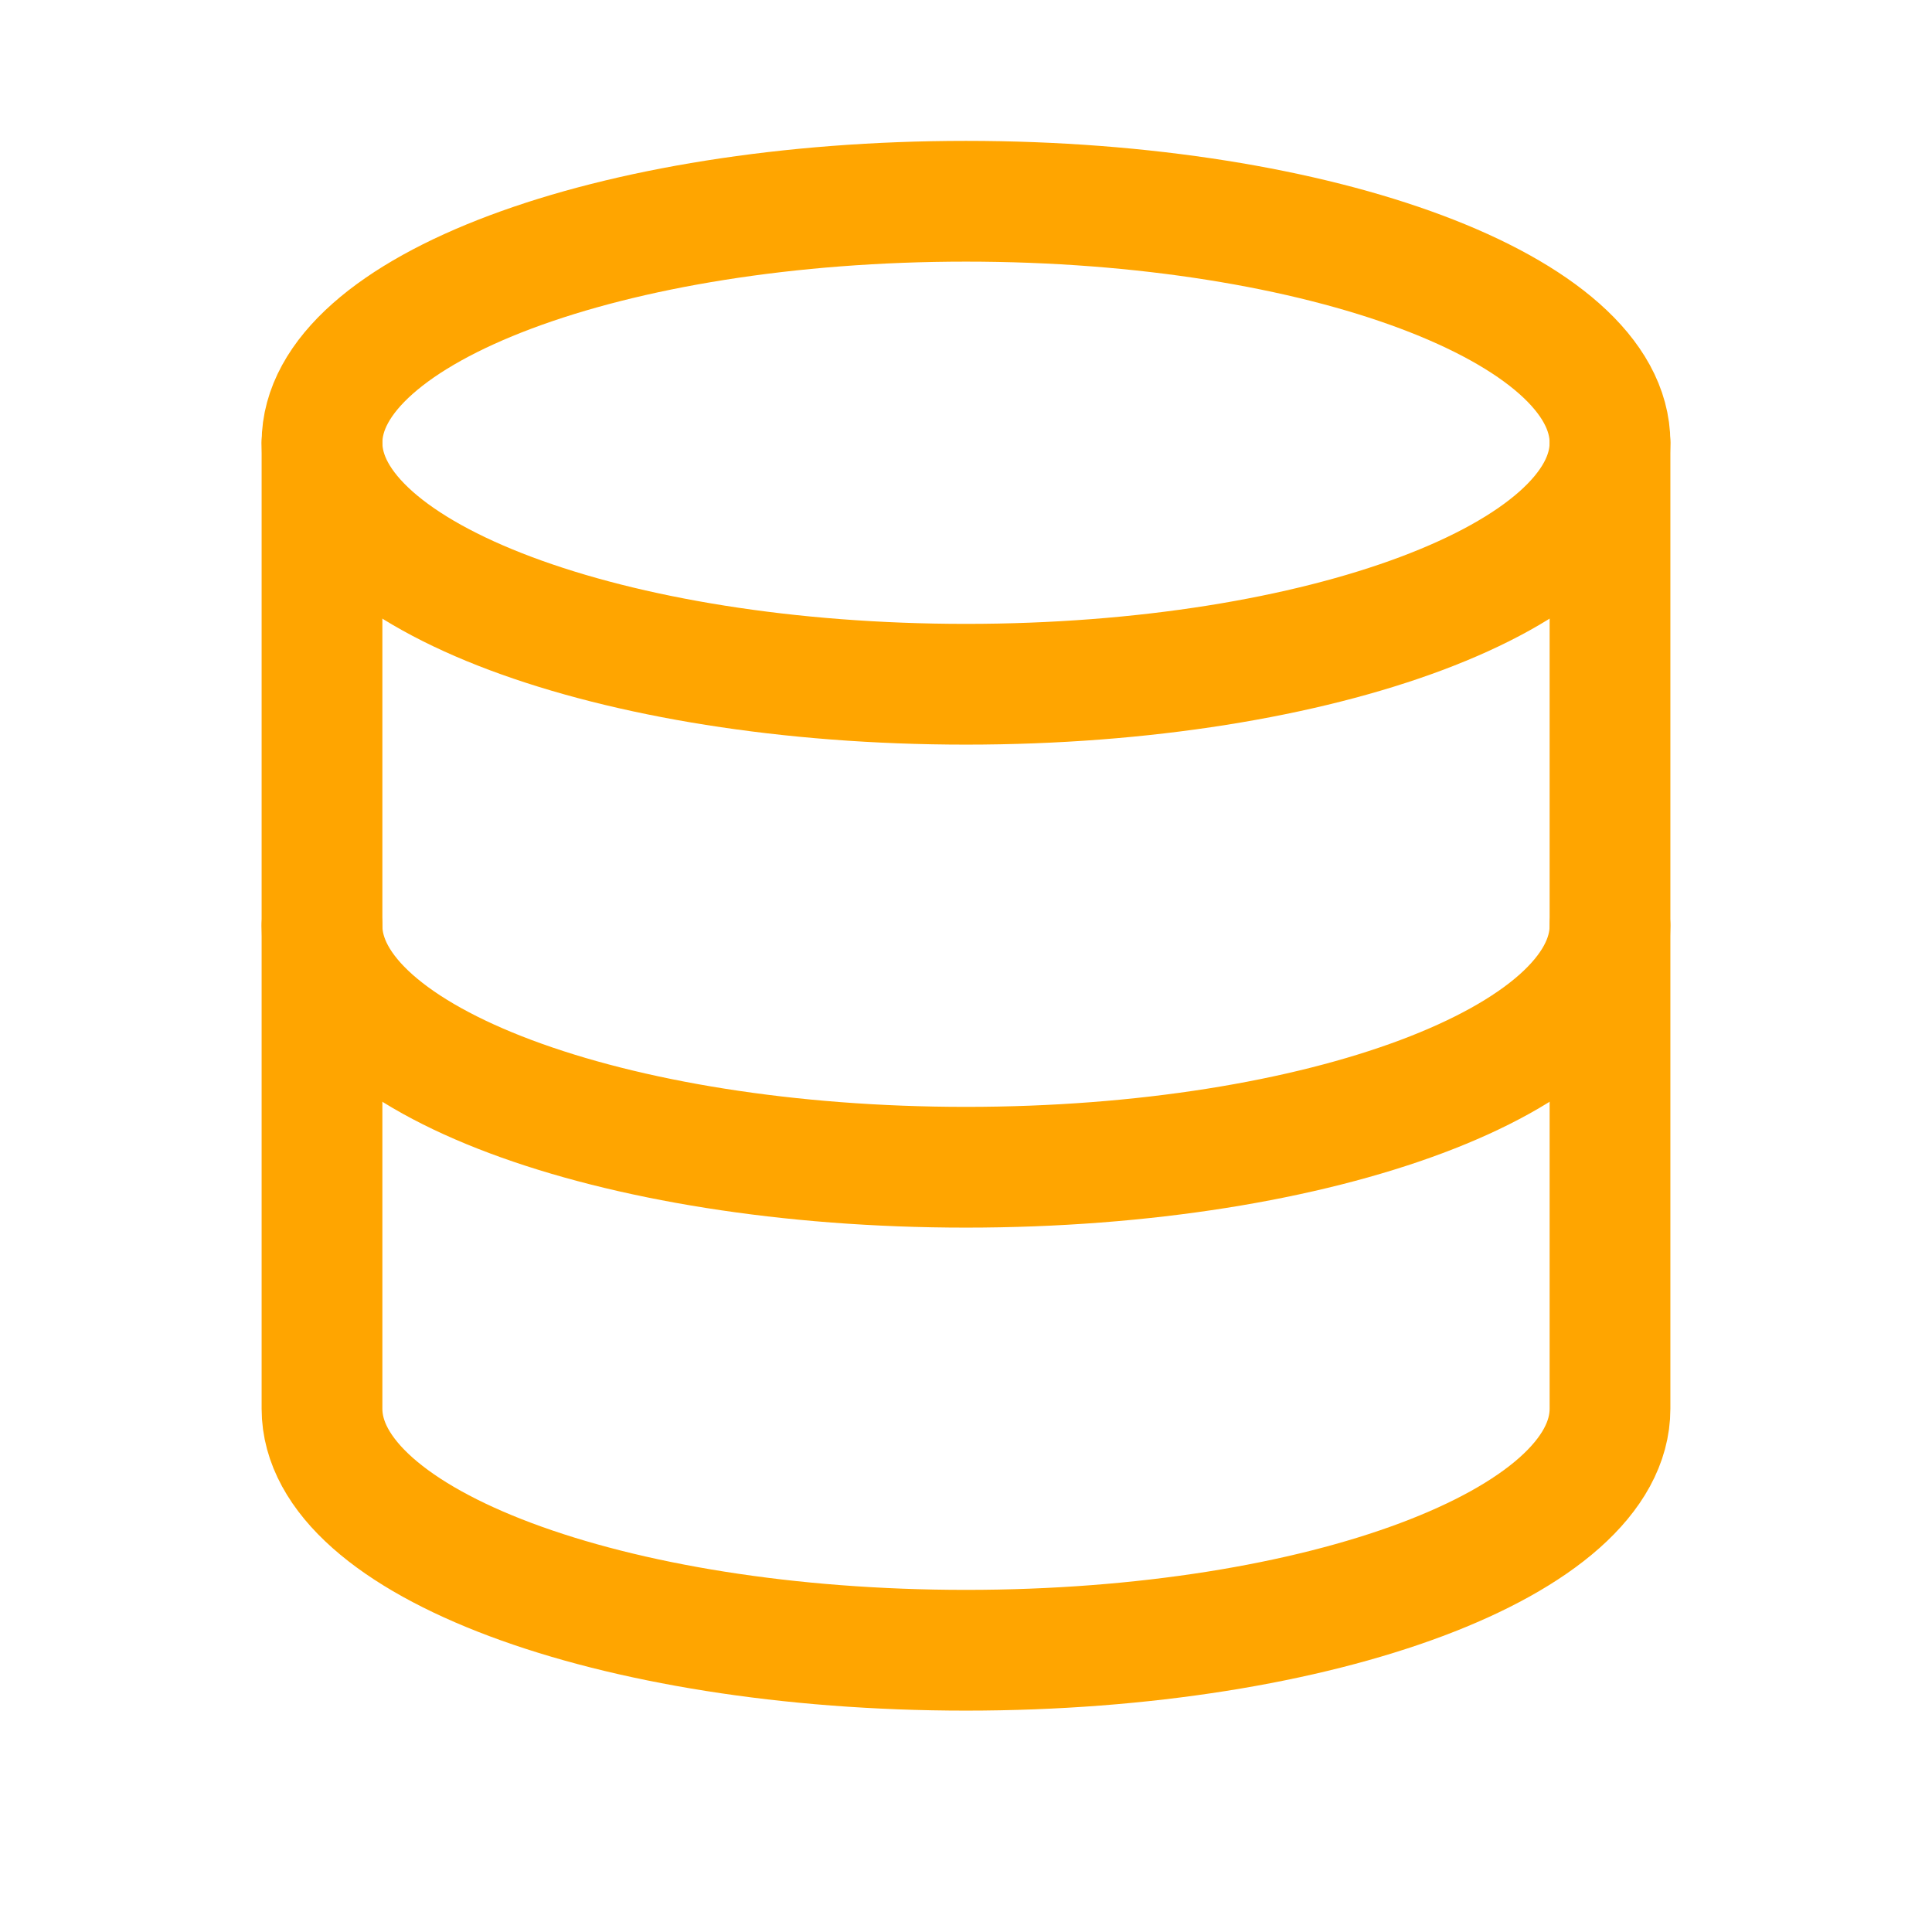
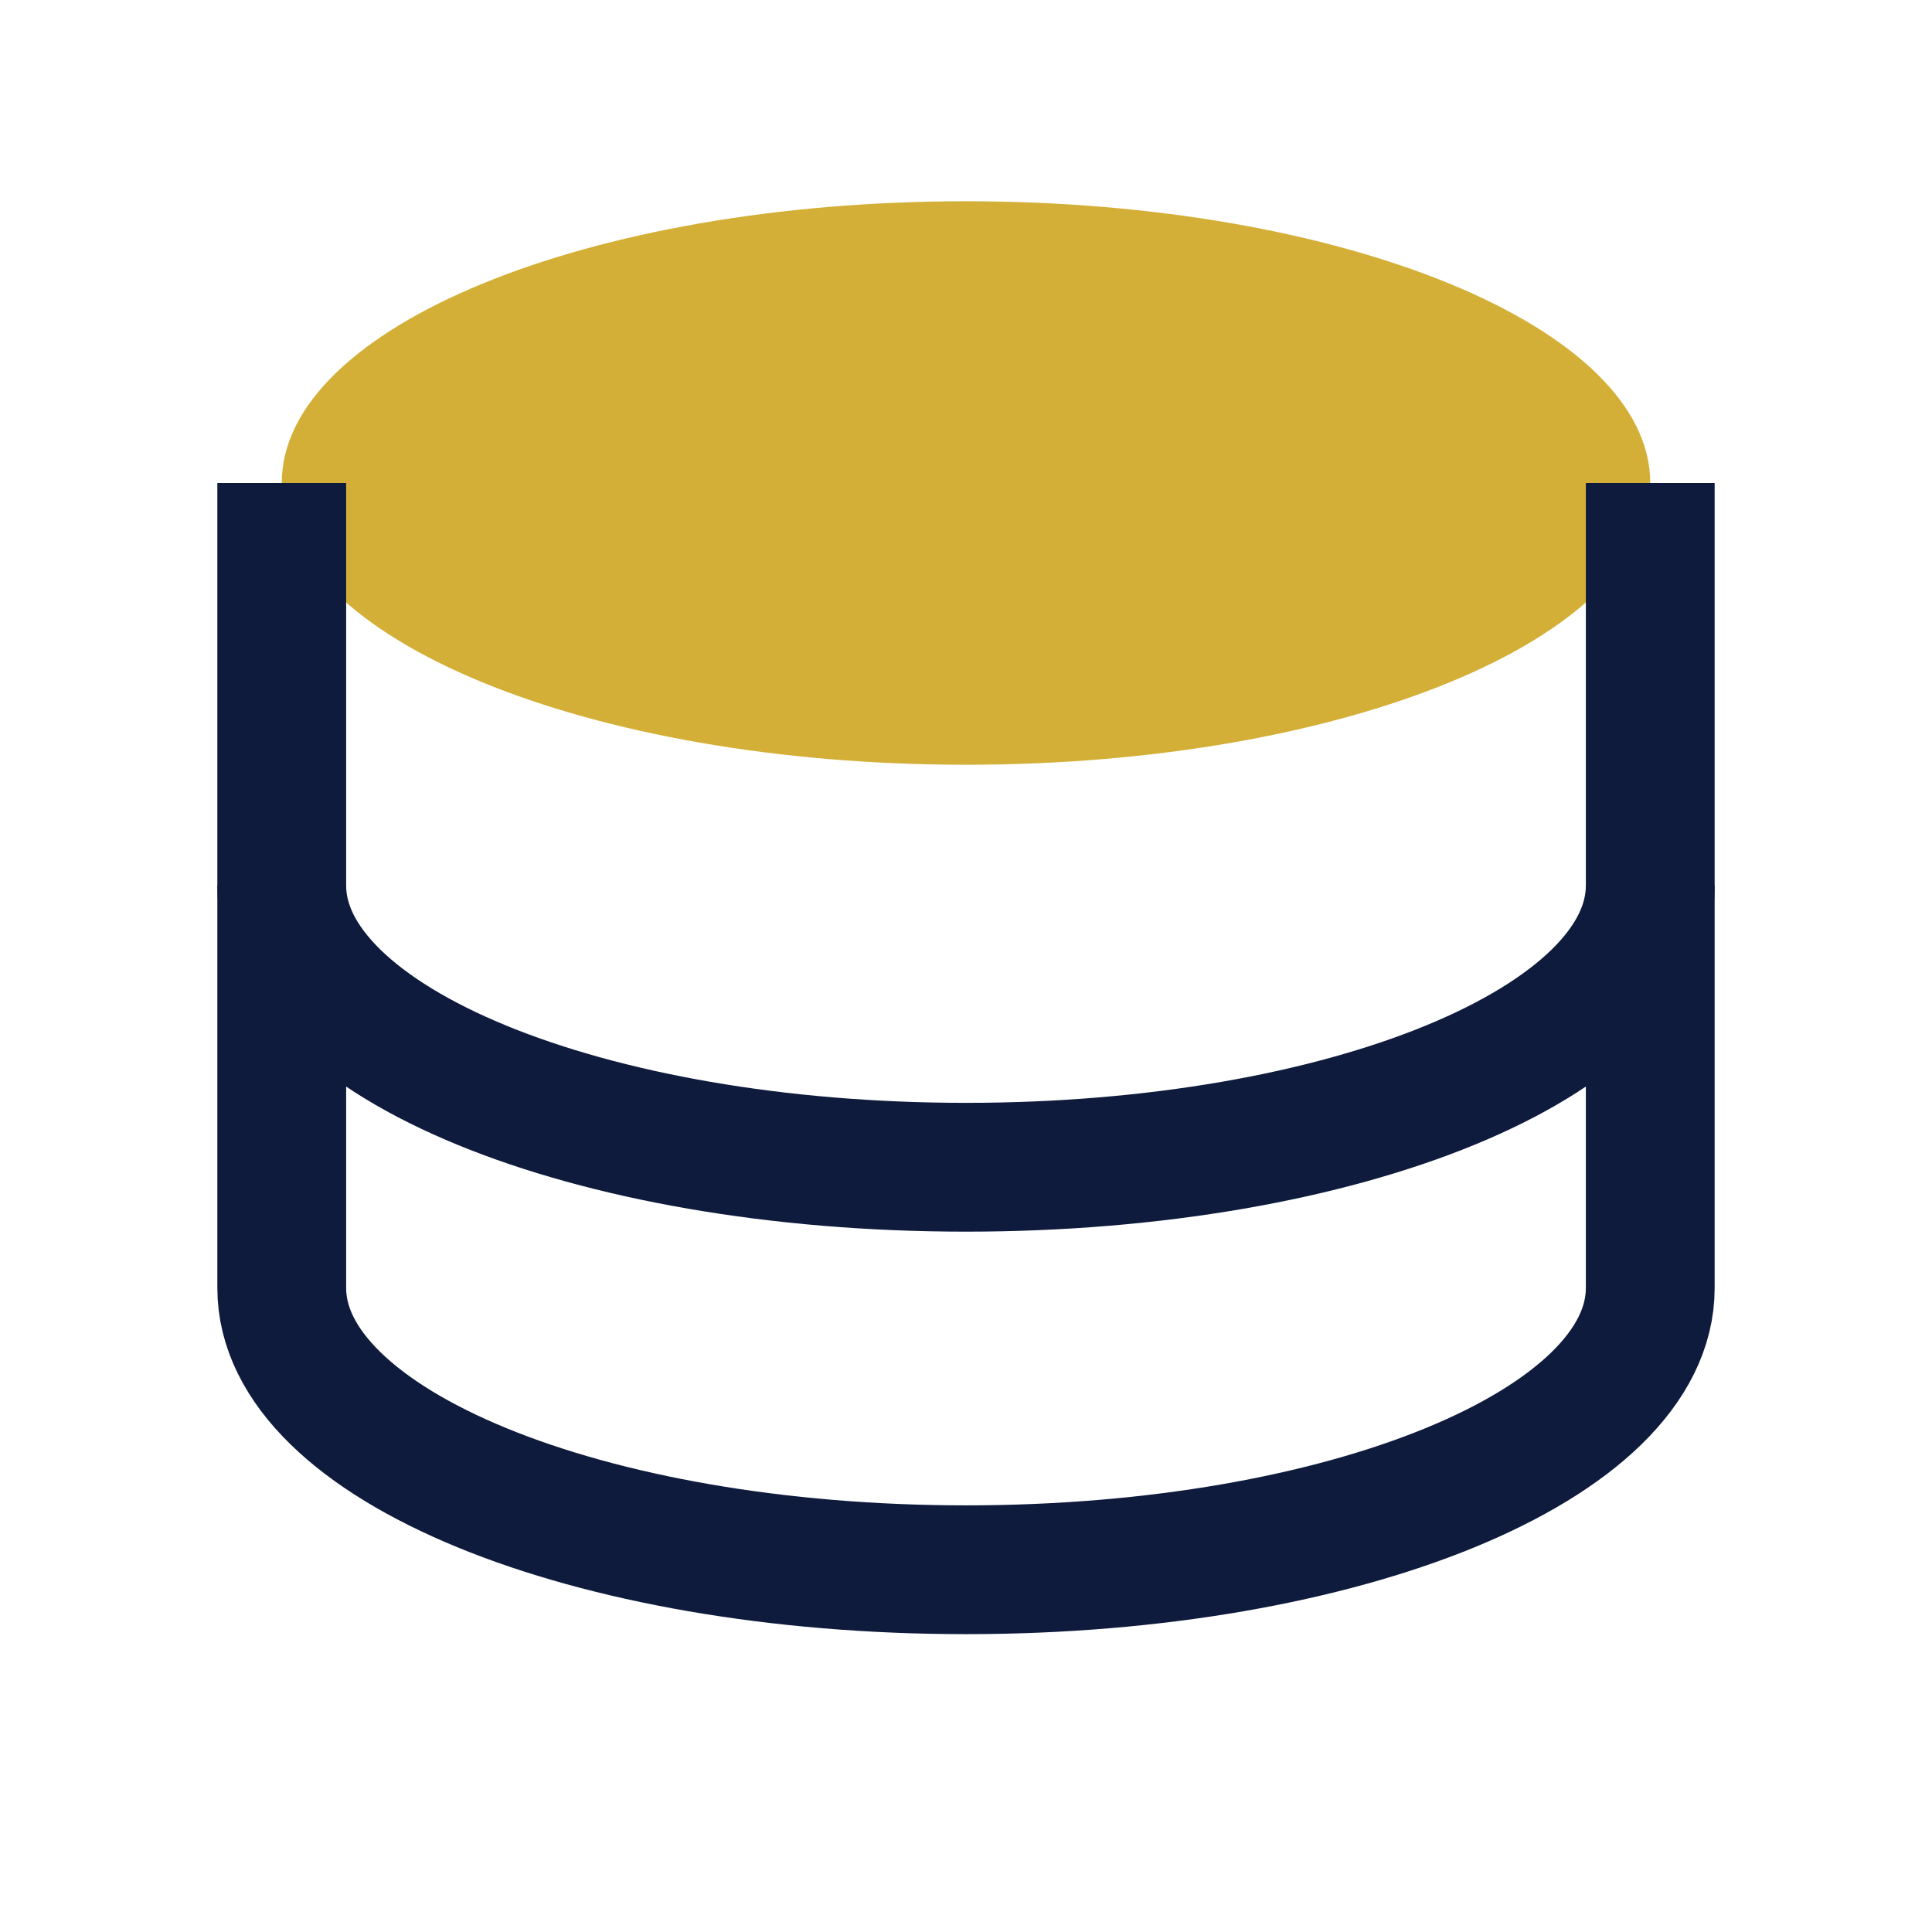
- <svg xmlns="http://www.w3.org/2000/svg" viewBox="0 0 24 24" fill="none" stroke="#FFA500" stroke-width="1.5" stroke-linecap="round" stroke-linejoin="round">
-   <ellipse cx="12" cy="5.5" rx="8" ry="3" />
-   <path d="M4 5.5v6c0 1.66 3.58 3 8 3s8-1.34 8-3v-6" />
-   <path d="M4 11.5v6c0 1.66 3.58 3 8 3s8-1.34 8-3v-6" />
+ <svg xmlns="http://www.w3.org/2000/svg" viewBox="0 0 48 48">
+   <ellipse cx="24" cy="12" rx="17" ry="7" fill="#D4AF37" />
+   <path d="M7 12v10c0 3.9 7.6 7 17 7s17-3.1 17-7V12" fill="none" stroke="#0E1B3C" stroke-width="3.2" />
+   <path d="M7 22v10c0 3.9 7.6 7 17 7s17-3.1 17-7V22" fill="none" stroke="#0E1B3C" stroke-width="3.2" />
</svg>
